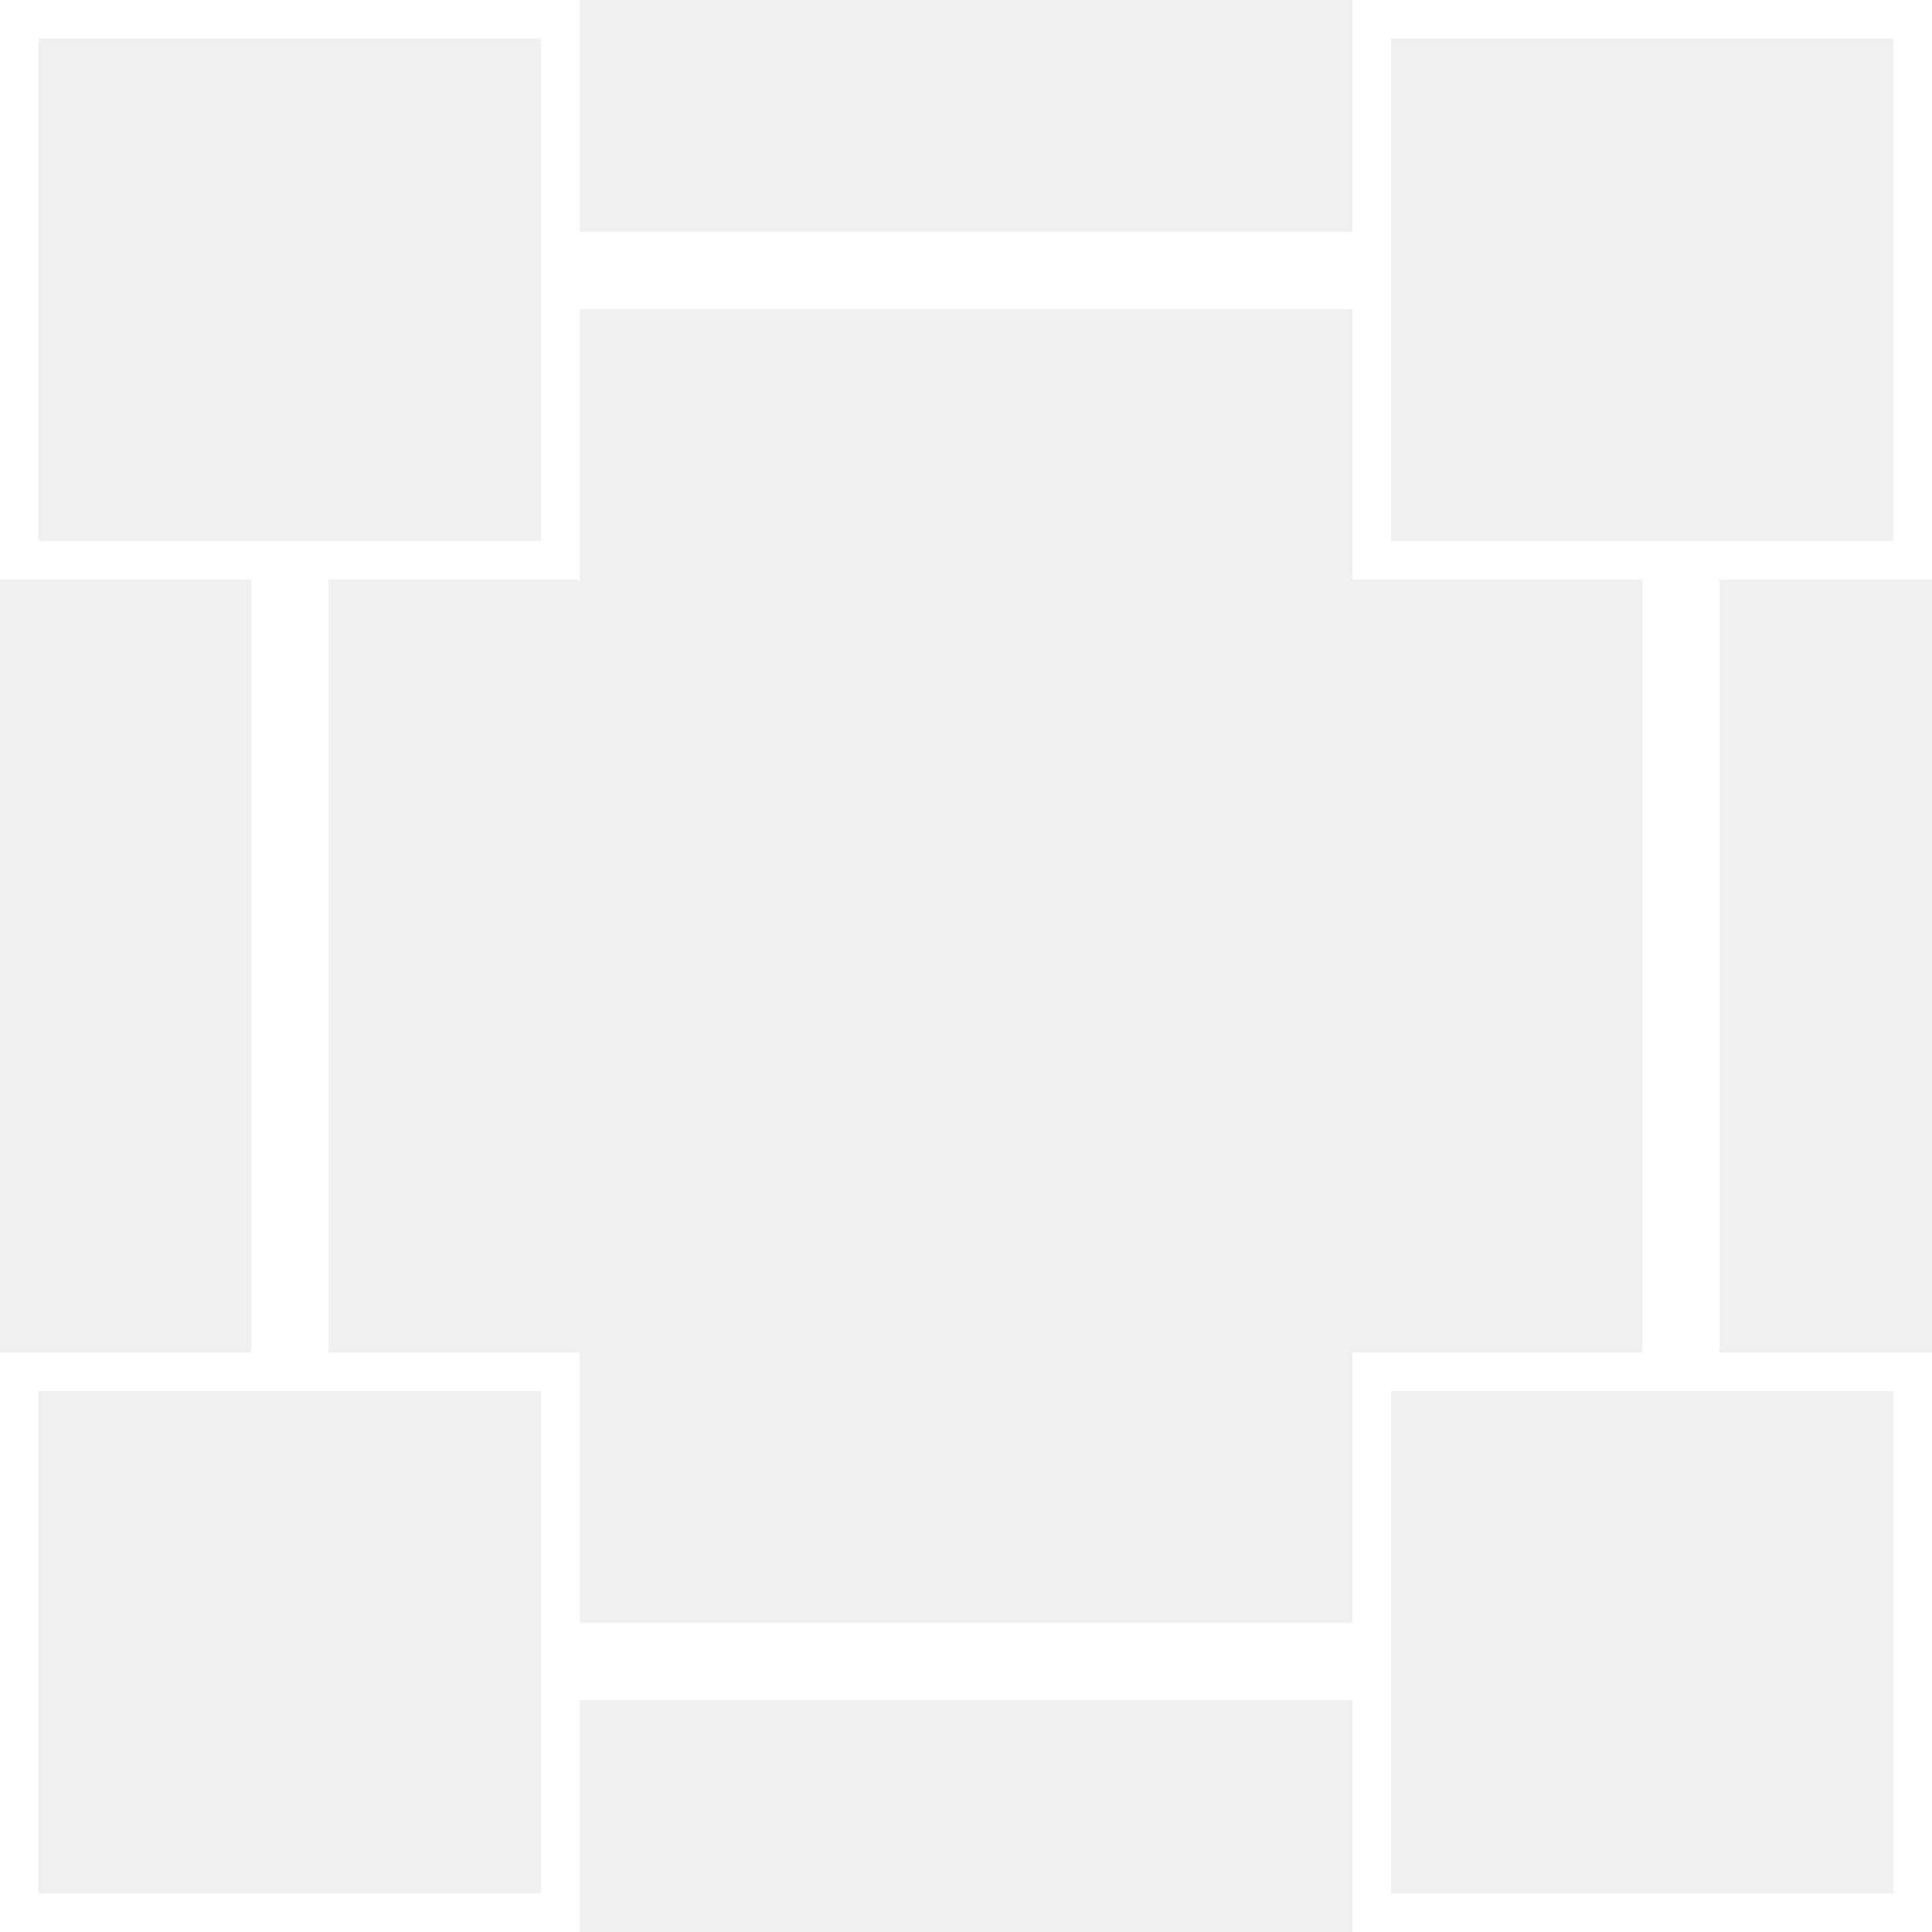
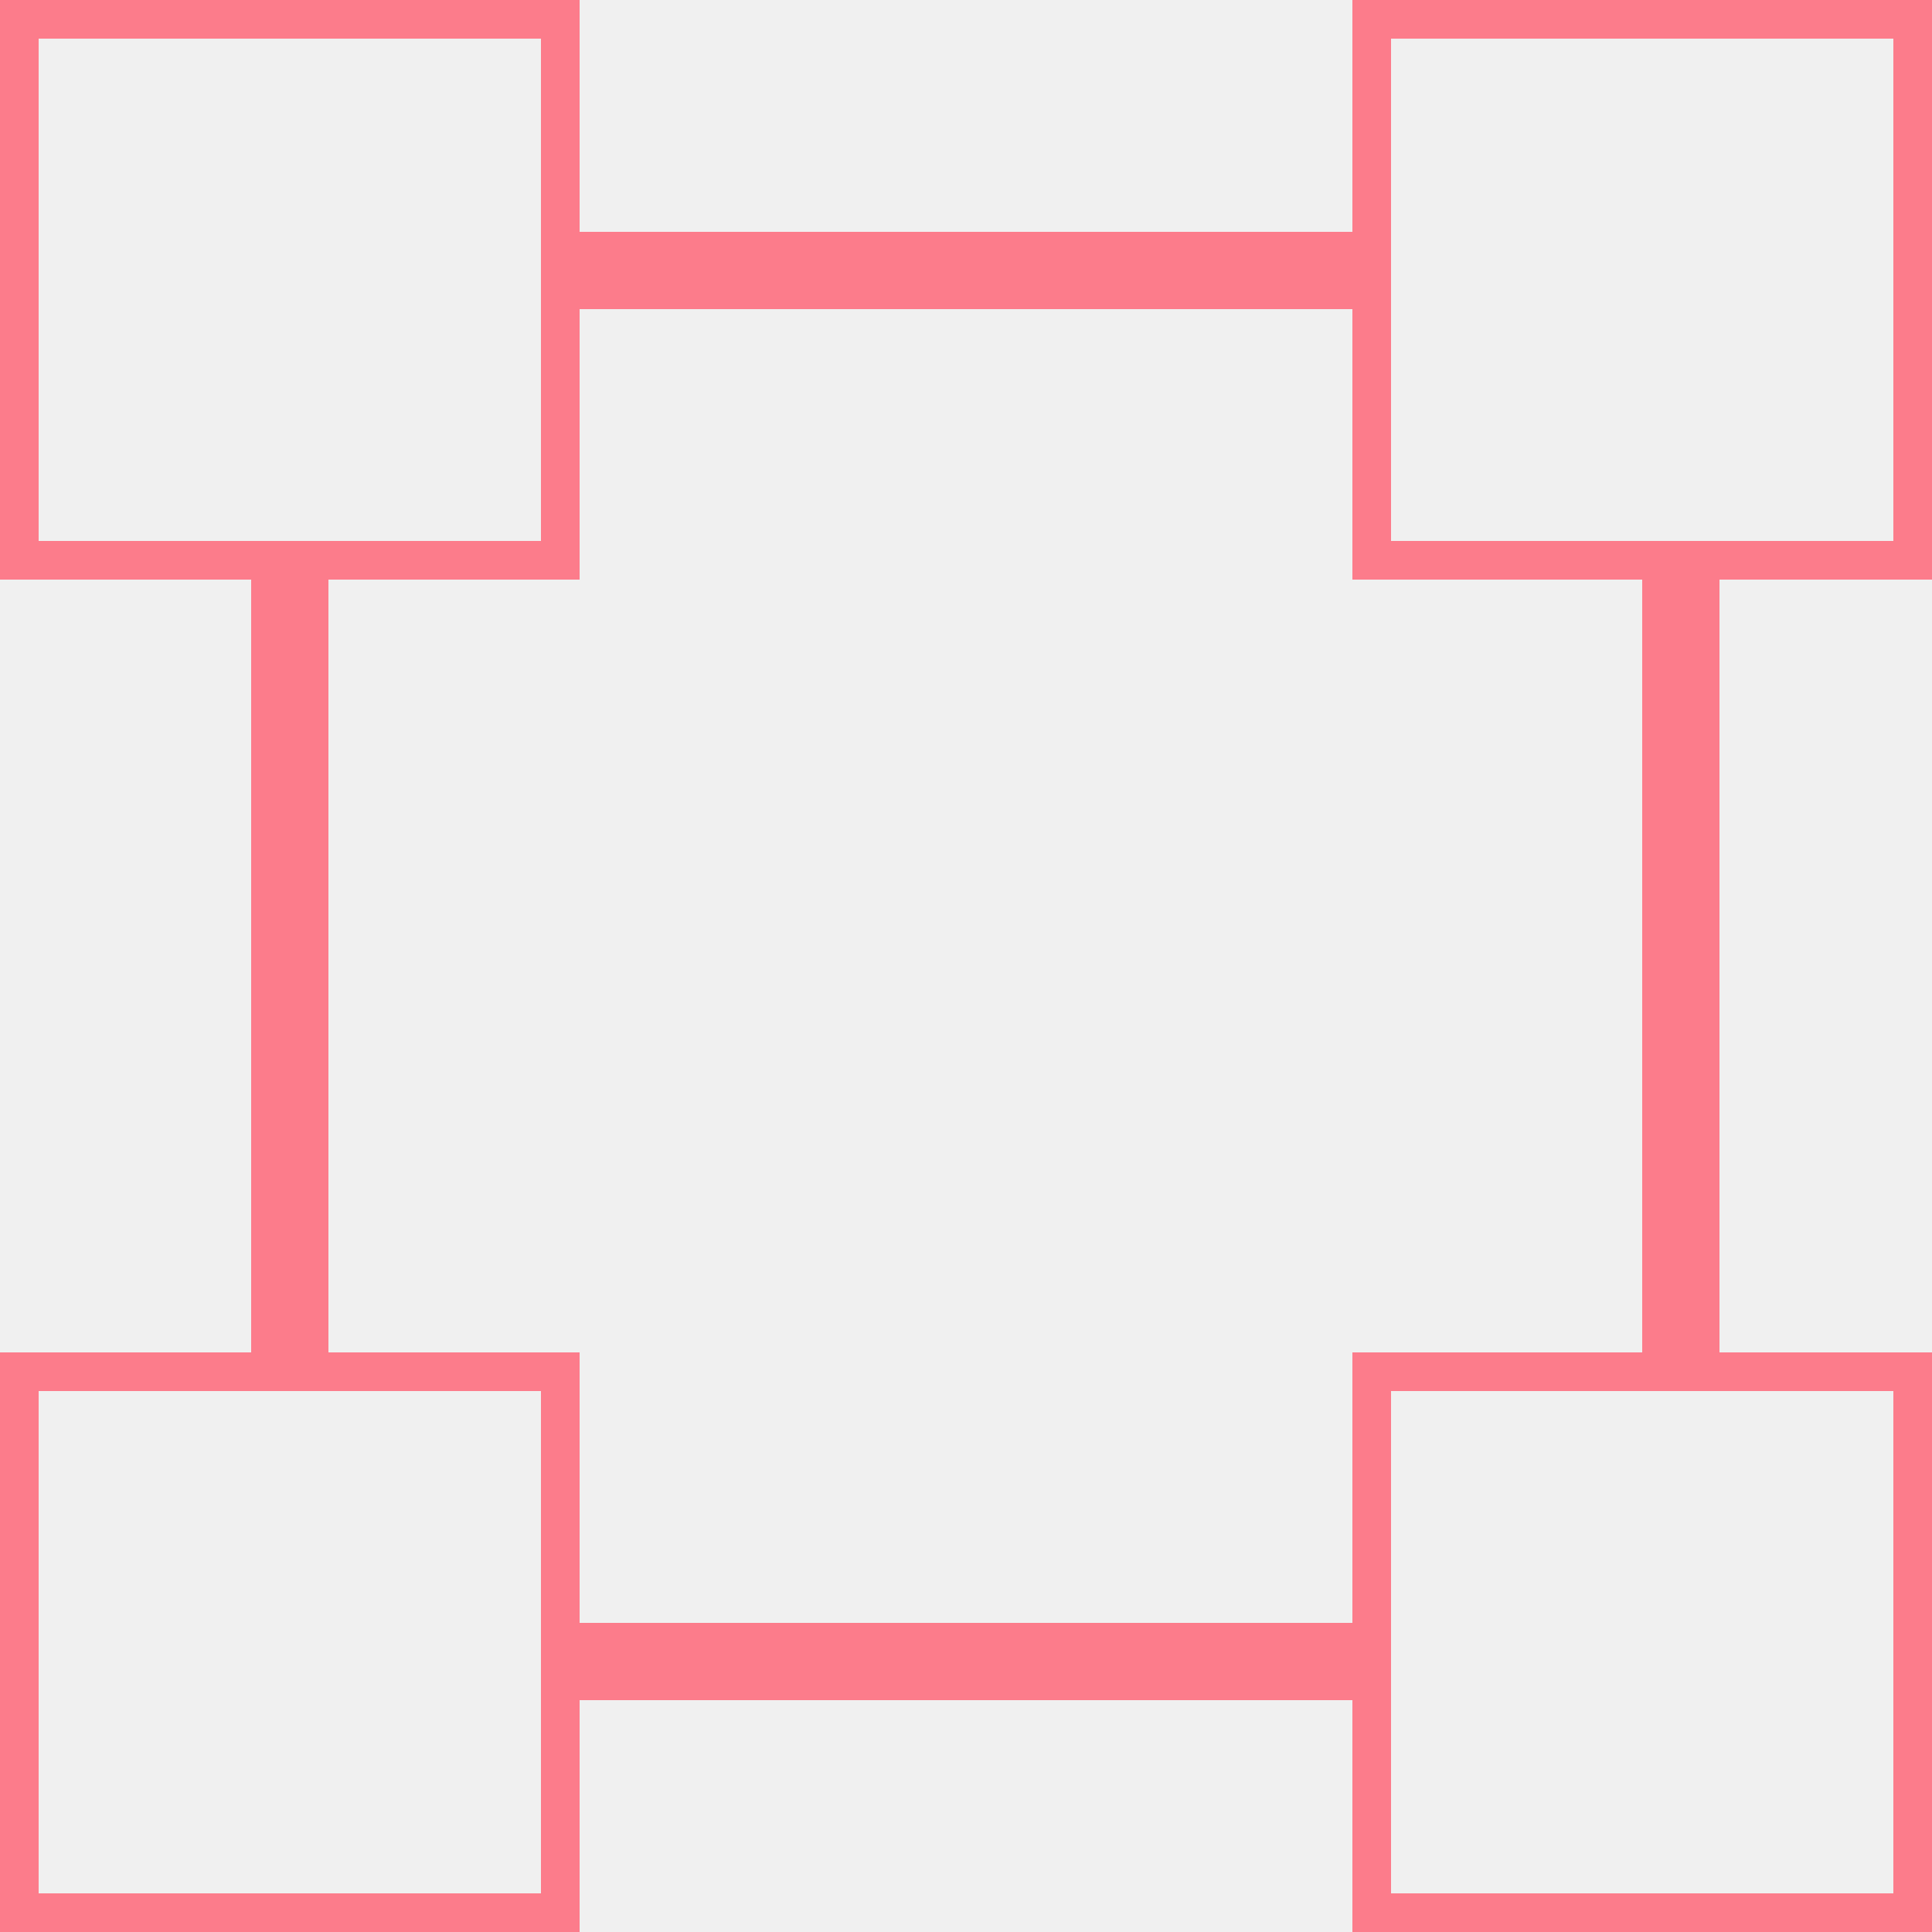
<svg xmlns="http://www.w3.org/2000/svg" version="1.1" id="Ebene_1" x="0px" y="0px" viewBox="0 0 50 50" style="enable-background:new 0 0 50 50;" xml:space="preserve">
  <style type="text/css">
- 	.st0{fill:#FFFFFF;}
- 	.st1{fill:none;stroke:#FFFFFF;stroke-width:2;stroke-miterlimit:10;}
+ 	.st0{fill:none;stroke:#FC7C8B;stroke-width:2;stroke-miterlimit:10;}
+ 	.st1{fill:#FC7C8B;}
</style>
-   <g>
-     <path class="st0" d="M14,36v13H1V36H14 M15,35H0v15h15V35L15,35z" />
-   </g>
-   <g>
-     <path class="st0" d="M49,36v13H36V36H49 M50,35H35v15h15V35L50,35z" />
-   </g>
-   <g>
-     <path class="st0" d="M14,1v13H1V1H14 M15,0H0v15h15V0L15,0z" />
-   </g>
-   <g>
-     <path class="st0" d="M49,1v13H36V1H49 M50,0H35v15h15V0L50,0z" />
-   </g>
-   <line class="st1" x1="14.4" y1="7" x2="35.6" y2="7" />
-   <line class="st1" x1="7.5" y1="35.6" x2="7.5" y2="14.4" />
-   <line class="st1" x1="35.6" y1="43" x2="14.3" y2="43" />
-   <line class="st1" x1="43.5" y1="14.4" x2="43.5" y2="35.6" />
+   <line class="st0" x1="14.4" y1="7" x2="35.6" y2="7" />
+   <line class="st0" x1="7.5" y1="35.6" x2="7.5" y2="14.4" />
+   <line class="st0" x1="35.6" y1="43" x2="14.3" y2="43" />
+   <line class="st0" x1="43.5" y1="14.4" x2="43.5" y2="35.6" />
+   <path class="st1" d="M14,36v13H1V36H14 M15,35H0v15h15V35L15,35z" />
+   <path class="st1" d="M49,36v13H36V36H49 M50,35H35v15h15V35L50,35z" />
+   <path class="st1" d="M14,1v13H1V1H14 M15,0H0v15h15V0L15,0z" />
+   <path class="st1" d="M49,1v13H36V1H49 M50,0H35v15h15V0L50,0z" />
</svg>
